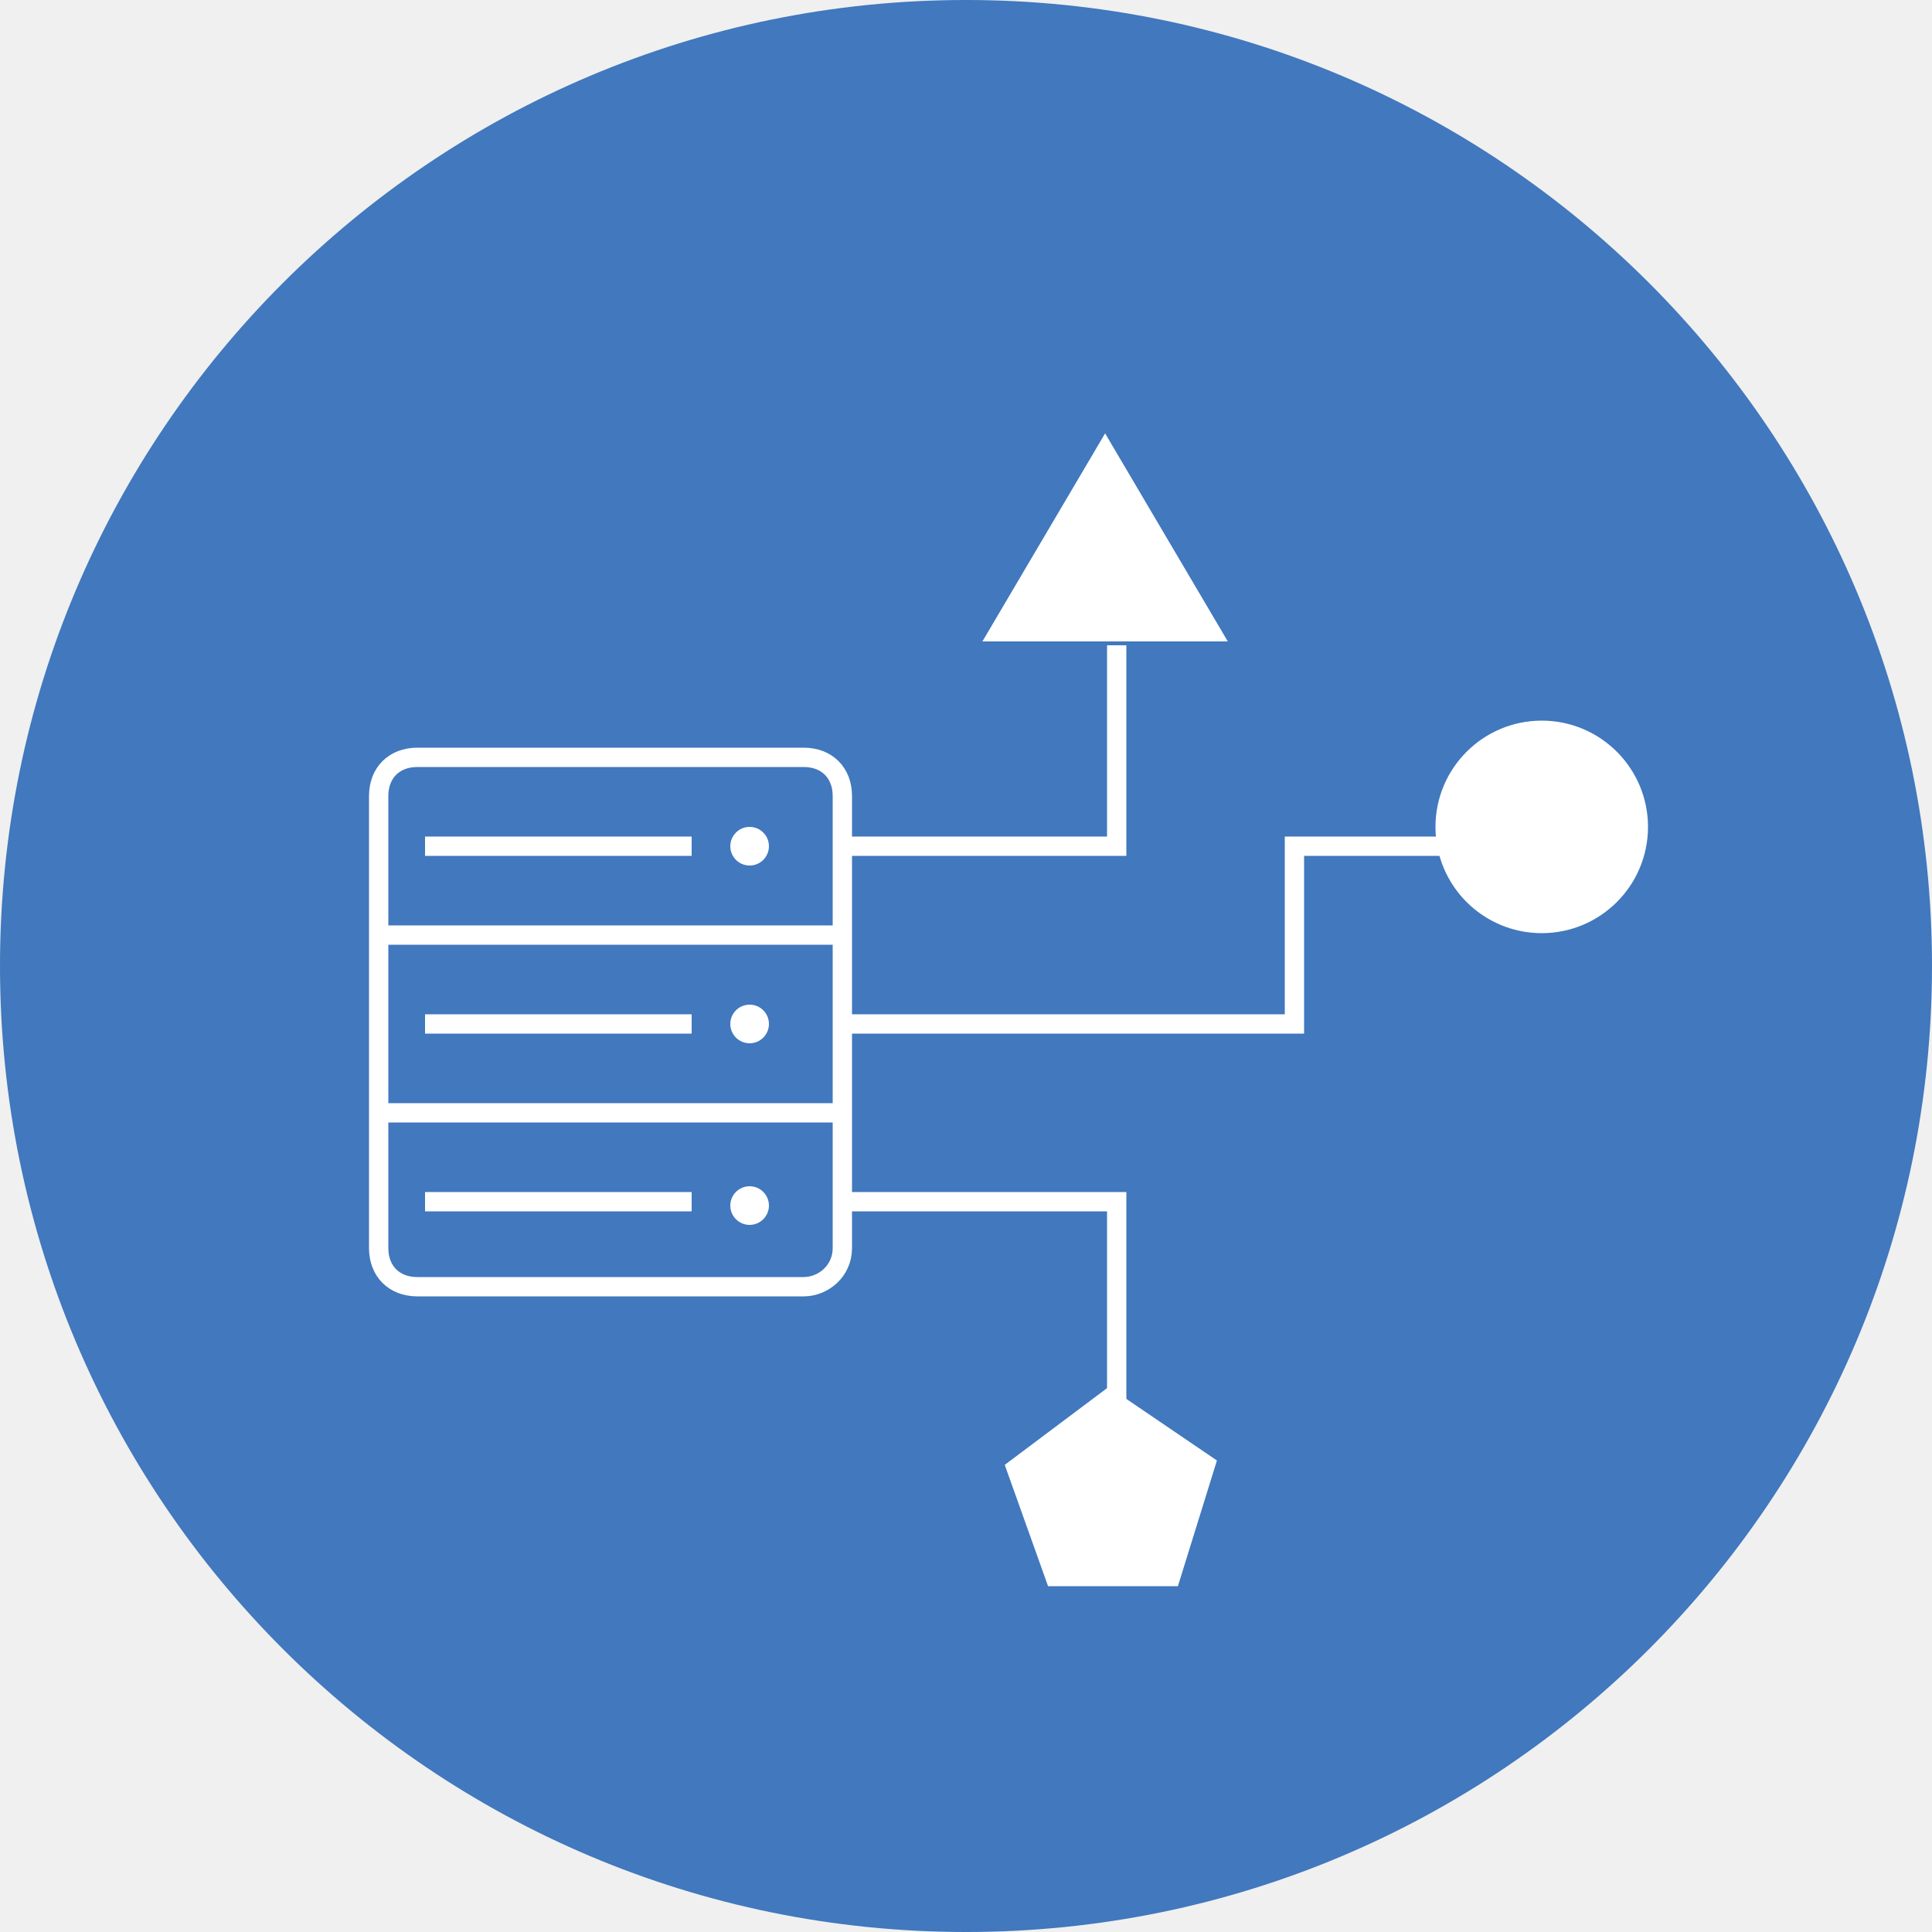
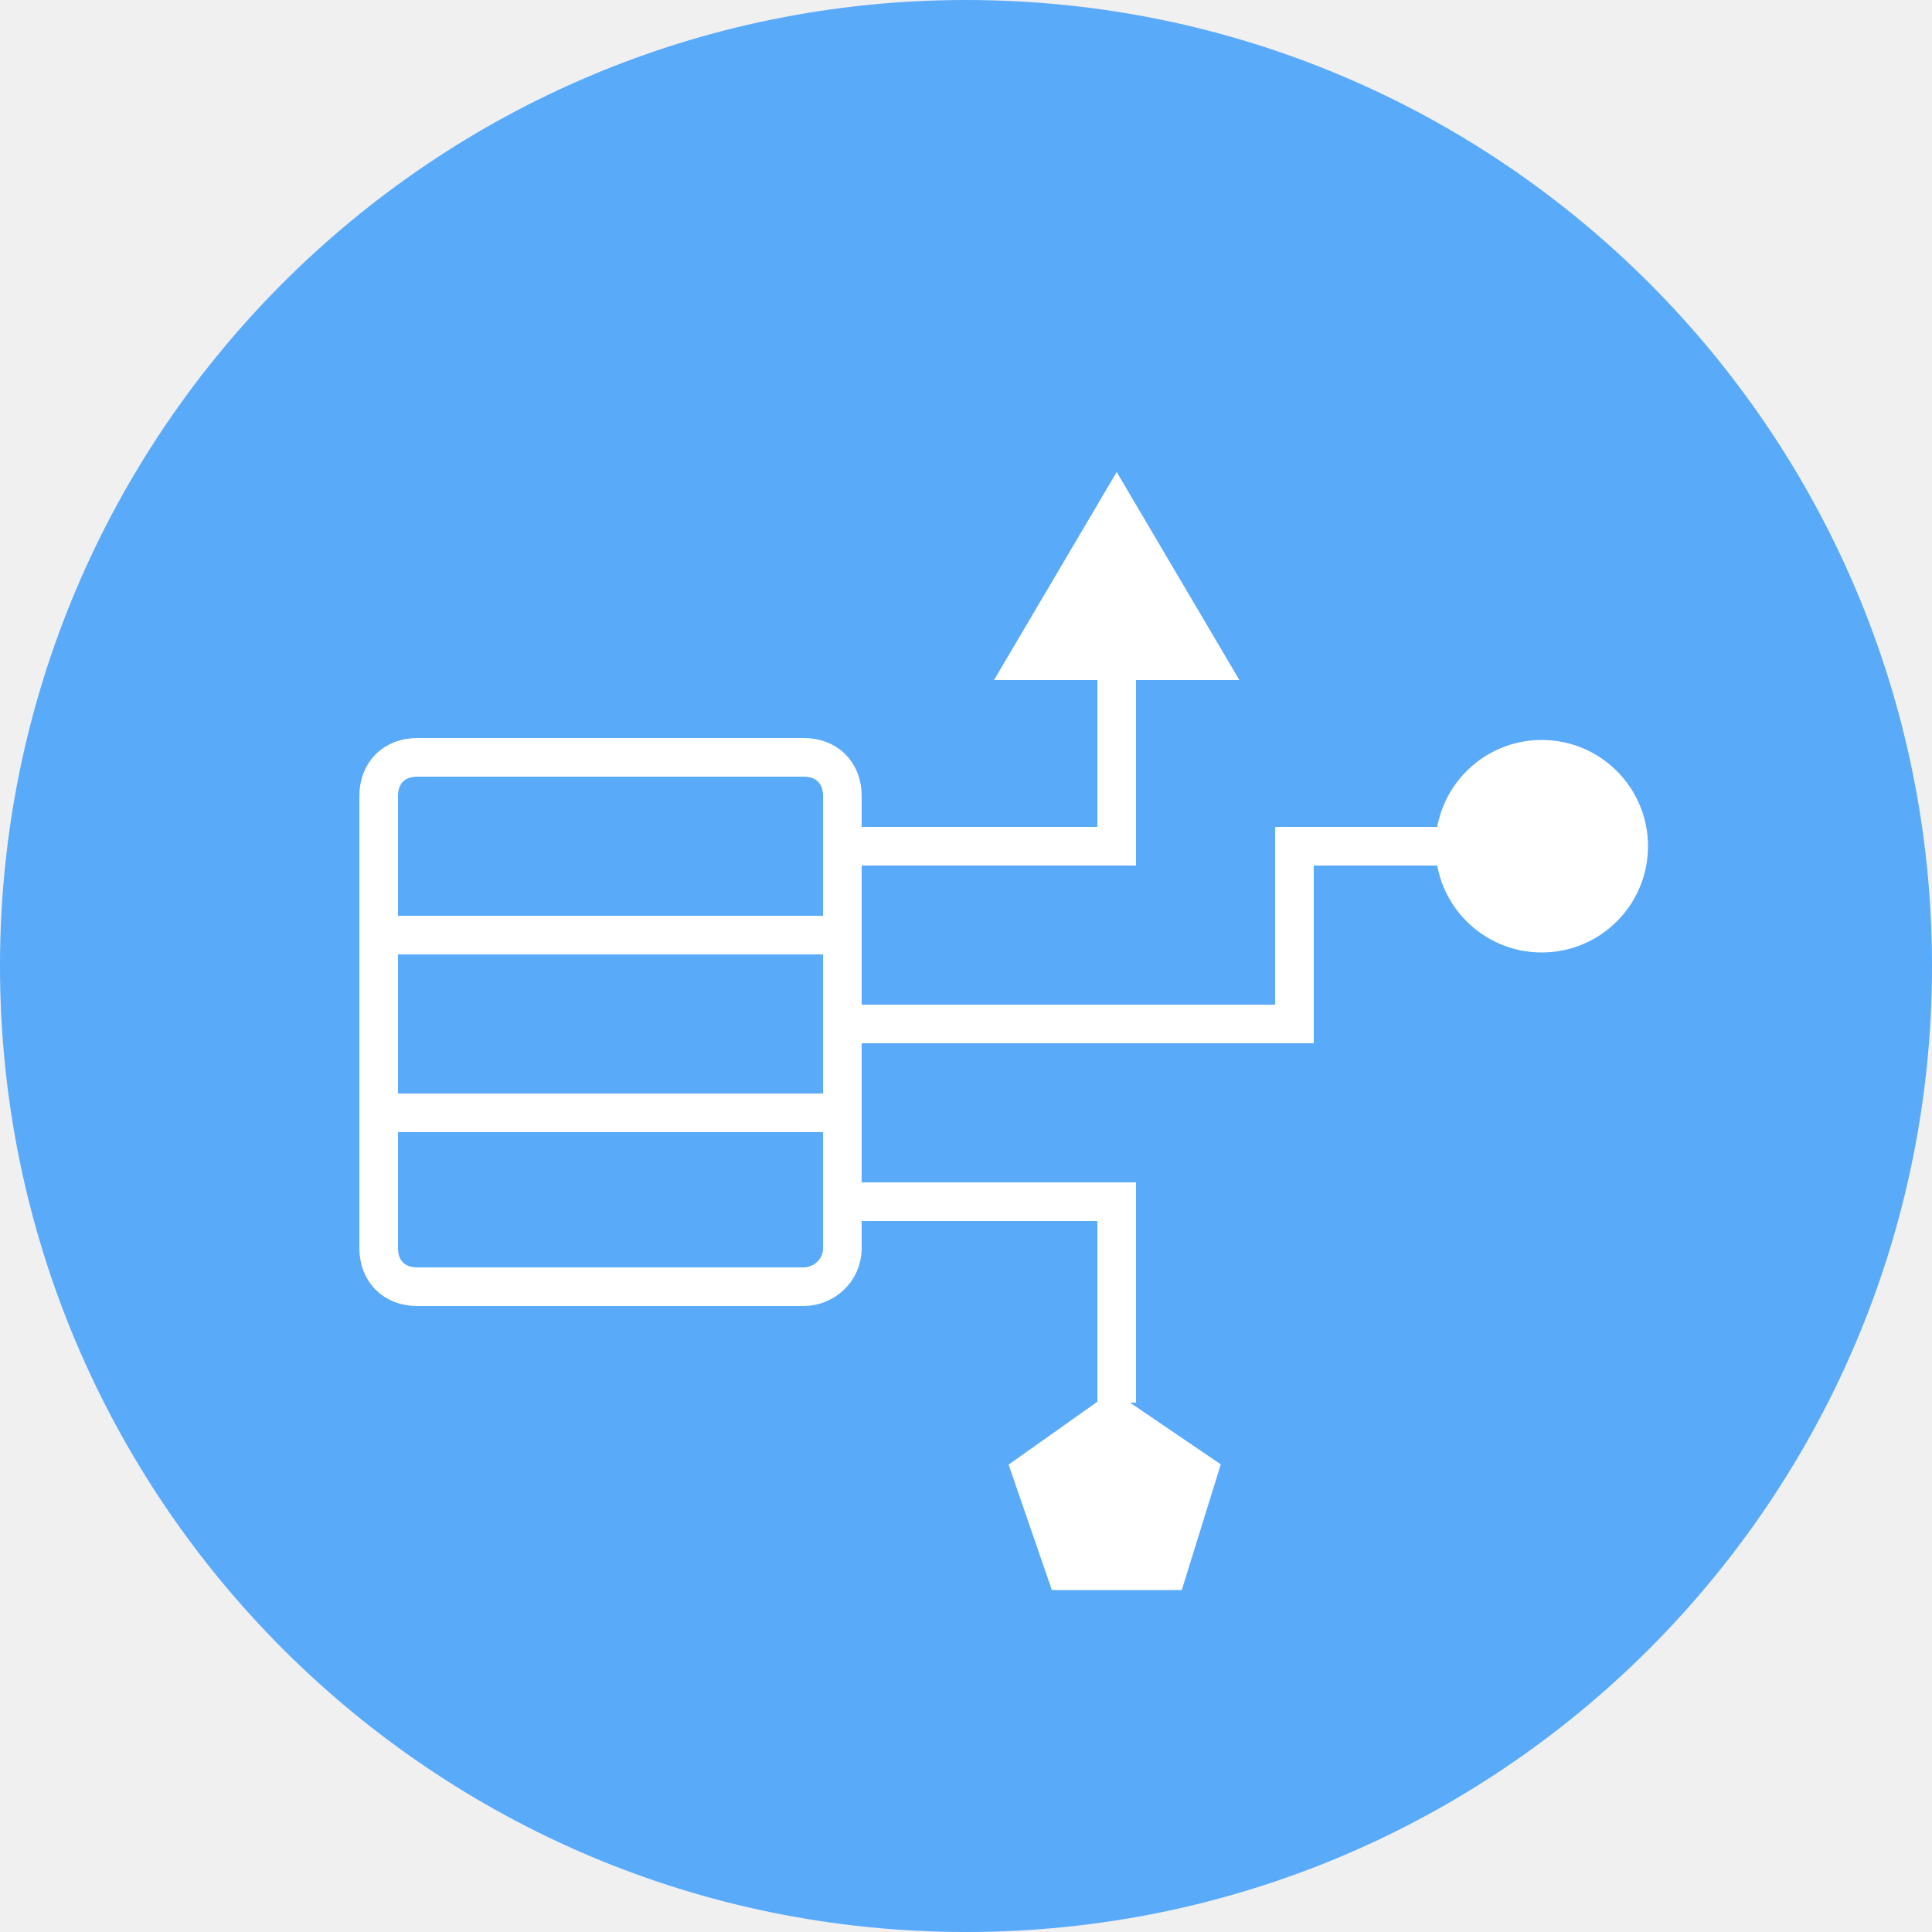
<svg xmlns="http://www.w3.org/2000/svg" version="1.1" id="Layer_1" x="0px" y="0px" viewBox="0 0 50 50" style="enable-background:new 0 0 50 50;" xml:space="preserve">
-   <circle style="fill:#4178BE;" cx="25" cy="25" r="25" />
-   <polyline style="fill:none;stroke:#FFFFFF;stroke-width:0.5;" points="21.4,21.9 28.9,21.9 28.9,16.7 " />
-   <polyline style="fill:none;stroke:#FFFFFF;stroke-width:0.5;" points="21.4,31.1 28.9,31.1 28.9,36.3 " />
-   <polyline style="fill:none;stroke:#FFFFFF;stroke-width:0.5;" points="21.8,26.5 33.5,26.5 33.5,21.9 37.5,21.9 " />
-   <path style="fill:#4178BE;stroke:#FFFFFF;stroke-width:0.5;" d="M20.8,33.3h-10c-0.6,0-1-0.4-1-1V20.6c0-0.6,0.4-1,1-1h10  c0.6,0,1,0.4,1,1v11.7C21.8,32.9,21.3,33.3,20.8,33.3z" />
-   <line style="fill:none;stroke:#FFFFFF;stroke-width:0.5;" x1="9.9" y1="28.8" x2="21.8" y2="28.8" />
-   <line style="fill:none;stroke:#FFFFFF;stroke-width:0.5;" x1="9.9" y1="24.2" x2="21.8" y2="24.2" />
-   <line style="fill:none;stroke:#FFFFFF;stroke-width:0.5;" x1="11" y1="21.9" x2="17.9" y2="21.9" />
-   <circle style="fill:#FFFFFF;" cx="19.4" cy="21.9" r="0.5" />
-   <line style="fill:none;stroke:#FFFFFF;stroke-width:0.5;" x1="11" y1="26.5" x2="17.9" y2="26.5" />
-   <circle style="fill:#FFFFFF;" cx="19.4" cy="26.5" r="0.5" />
-   <line style="fill:none;stroke:#FFFFFF;stroke-width:0.5;" x1="11" y1="31.1" x2="17.9" y2="31.1" />
-   <circle style="fill:#FFFFFF;" cx="19.4" cy="31.2" r="0.5" />
-   <polygon style="fill:#FFFFFF;stroke:#FFFFFF;" points="26.3,16.1 28.6,12.2 30.9,16.1 " />
-   <circle style="fill:#FFFFFF;stroke:#FFFFFF;stroke-width:0.5;" cx="39.9" cy="21.4" r="2.5" />
-   <polygon style="fill:#FFFFFF;stroke:#FFFFFF;stroke-width:0.5;" points="30.3,40.8 27.3,40.8 26.3,38 28.7,36.2 31.2,37.9 " />
+   <circle style="fill:#5AAAFA;" cx="25" cy="25" r="25" />
+   <polyline style="fill:none;stroke:#FFFFFF;" points="21.4,21.9 28.9,21.9 28.9,16.7 " />
+   <polyline style="fill:none;stroke:#FFFFFF;" points="21.4,31.1 28.9,31.1 28.9,36.3 " />
+   <polyline style="fill:none;stroke:#FFFFFF;" points="21.8,26.5 33.5,26.5 33.5,21.9 37.5,21.9 " />
+   <path style="fill:#5AAAFA;stroke:#FFFFFF;" d="M20.8,33.3h-10c-0.6,0-1-0.4-1-1V20.6c0-0.6,0.4-1,1-1h10c0.6,0,1,0.4,1,1v11.7  C21.8,32.9,21.3,33.3,20.8,33.3z" />
+   <line style="fill:none;stroke:#FFFFFF;" x1="9.9" y1="28.8" x2="21.8" y2="28.8" />
+   <line style="fill:none;stroke:#FFFFFF;" x1="9.9" y1="24.2" x2="21.8" y2="24.2" />
+   <polygon style="fill:#FFFFFF;stroke:#FFFFFF;" points="26.6,17.1 28.9,13.2 31.2,17.1 " />
+   <circle style="fill:#FFFFFF;stroke:#FFFFFF;stroke-width:0.5;" cx="39.9" cy="21.9" r="2.5" />
+   <polygon style="fill:#FFFFFF;stroke:#FFFFFF;stroke-width:0.5;" points="30.4,40.9 27.4,40.9 26.4,38 28.8,36.3 31.3,38 " />
</svg>
